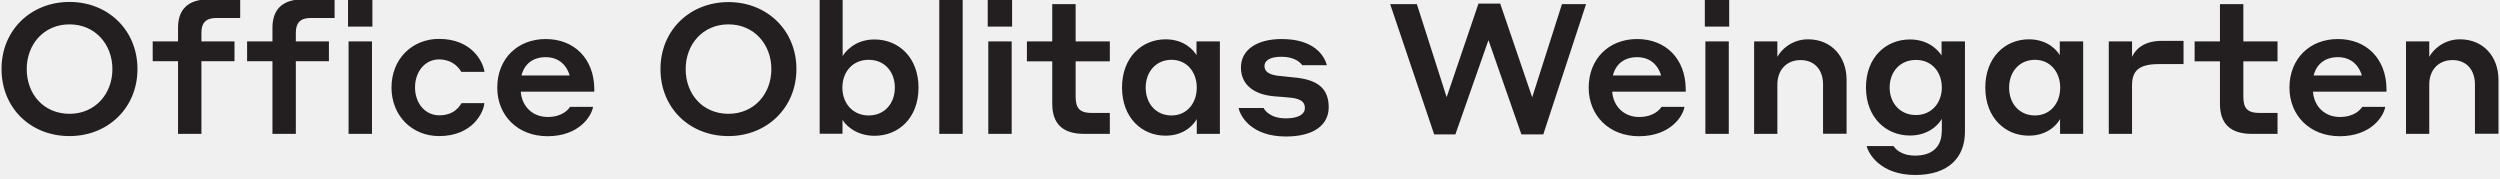
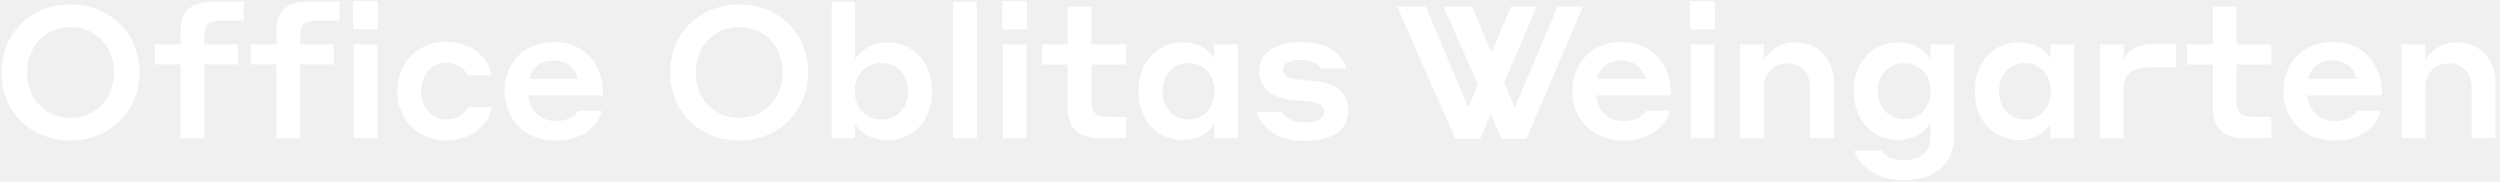
- <svg xmlns="http://www.w3.org/2000/svg" version="1.1" id="Layer_1" x="0px" y="0px" viewBox="0 0 1805.9 129.1" style="enable-background:new 0 0 1805.9 129.1;" xml:space="preserve">
+ <svg xmlns="http://www.w3.org/2000/svg" version="1.1" id="Layer_1" x="0px" y="0px" viewBox="0 0 1779.7 129.1" style="enable-background:new 0 0 1779.7 129.1;" xml:space="preserve">
  <style type="text/css">
- 	.st0{fill:#231F20;}
+ 	.st0{fill:#FFFFFF;}
</style>
  <g>
-     <path class="st0" d="M1754.8,61c0-10.4,6.6-17.6,16.8-17.6c10,0,16.2,7,16.2,17.6v35.6h17V57.7c0-17-11.1-29.3-27.8-29.3   c-12.1,0-19.7,7.9-22.2,12.7V29.9H1738v66.8h16.8V61z M1688.8,41.3c8.6,0,14.8,4.8,17.3,13.2h-34.8   C1673.4,46.1,1679.7,41.3,1688.8,41.3 M1688.8,28.2c-20.5,0-35,14.4-35,35.1c0,20.1,14.7,35.1,36.3,35.1   c22.7,0,31.8-14.4,32.9-21.2h-16.6c-1.2,1.8-5.5,7.3-16.2,7.3c-11.1,0-18.7-7.9-19.4-18.3h53.1v-1.8   C1723.8,42.4,1709.4,28.2,1688.8,28.2 M1645.2,81.6h-12.8c-9.1,0-11.9-3.4-11.9-11.9V44.3h24.7V29.9h-24.7V3h-16.9v26.9h-18.3v14.4   h18.3v30.6c0,14.3,7.3,21.8,23.1,21.8h18.5V81.6z M1540.1,61.6c0-10.6,5.1-15.3,19.4-15.3h17.8V29.5h-15.6   c-14.8,0-19.9,7.8-21.6,11.6V29.9h-16.8v66.8h16.8V61.6z M1488.2,63.3c0,11.4-7.3,20.1-18.2,20.1c-11.4,0-18.7-8.7-18.7-20.1   c0-11.4,7.4-20.1,18.7-20.1C1480.9,43.2,1488.2,51.9,1488.2,63.3 M1488,96.7h16.8V29.9h-16.9v10c-1.5-2.8-8.2-11.5-22.3-11.5   c-17.3,0-31.5,13.2-31.5,34.8c0,21.8,14.3,34.8,31.4,34.8c14.8,0,21.2-9.4,22.6-12V96.7z M1402.7,63.2c0,11.1-7.4,19.9-18.7,19.9   c-11.6,0-19-8.8-19-19.9c0-11.2,7.4-19.9,19-19.9C1395.3,43.2,1402.7,51.9,1402.7,63.2 M1402.6,95c0,11.1-7,17.4-19.1,17.4   c-11,0-14.7-5.5-15.7-6.9h-19.4c1.1,4.9,9.4,20.9,35.1,20.9c24.2,0,35.9-12.8,35.9-31.2V29.9h-16.9v10.2   c-1.5-2.5-8.3-11.6-22.8-11.6c-17.4,0-31.8,12.9-31.8,34.7c0,21.6,14.4,34.7,31.8,34.7c14.5,0,21.5-9.2,23-12.1V95z M1283.9,61   c0-10.4,6.6-17.6,16.8-17.6c10,0,16.2,7,16.2,17.6v35.6h17V57.7c0-17-11.1-29.3-27.8-29.3c-12.1,0-19.7,7.9-22.2,12.7V29.9h-16.8   v66.8h16.8V61z M1231.9,96.7h16.9V29.9h-16.9V96.7z M1231.5,19.2h17.6V-0.9h-17.6V19.2z M1182.6,41.3c8.6,0,14.8,4.8,17.3,13.2   h-34.8C1167.2,46.1,1173.5,41.3,1182.6,41.3 M1182.6,28.2c-20.5,0-35,14.4-35,35.1c0,20.1,14.7,35.1,36.3,35.1   c22.7,0,31.8-14.4,32.9-21.2h-16.6c-1.2,1.8-5.5,7.3-16.2,7.3c-11.1,0-18.7-7.9-19.4-18.3h53.1v-1.8   C1217.6,42.4,1203.2,28.2,1182.6,28.2 M1099,97.1h15.8L1145.7,3h-17.4l-21.5,67.3l-23.1-67.7H1068l-23,67.6L1023.5,3h-19.3   l31.8,94.1h15.3l23.9-68.1L1099,97.1z M932.7,70.6c7.5,0.9,9.9,3.4,9.9,7.5c0,4.2-4.4,7.4-13.7,7.4c-11.4,0-15.4-5.9-16.1-7.5   h-18.1c1.3,6.2,9.4,20.6,34.2,20.6c20.5,0,30.9-8.6,30.9-21.1c0-13.2-7.4-20.1-25.5-21.6l-11.4-1.2c-6.7-0.9-9.5-3.3-9.5-7   c0-4.1,4.2-6.7,12.3-6.7c10,0,13.9,4.6,15,6.1h17.8c-1.8-6.5-8.7-18.9-32.7-18.9c-18,0-29.4,7.9-29.4,20.5   c0,12.9,9.9,19.8,24.5,20.9C925.6,69.9,927.9,70.2,932.7,70.6 M864.5,63.3c0,11.4-7.3,20.1-18.2,20.1c-11.4,0-18.7-8.7-18.7-20.1   c0-11.4,7.4-20.1,18.7-20.1C857.2,43.2,864.5,51.9,864.5,63.3 M864.4,96.7h16.8V29.9h-16.9v10c-1.5-2.8-8.2-11.5-22.3-11.5   c-17.3,0-31.5,13.2-31.5,34.8c0,21.8,14.3,34.8,31.4,34.8c14.8,0,21.2-9.4,22.6-12V96.7z M801.7,81.6h-12.8   c-9.1,0-11.9-3.4-11.9-11.9V44.3h24.7V29.9H777V3h-16.9v26.9h-18.3v14.4h18.3v30.6c0,14.3,7.3,21.8,23.1,21.8h18.5V81.6z    M713.9,96.7h16.9V29.9h-16.9V96.7z M713.5,19.2h17.6V-0.9h-17.6V19.2z M678.5,96.7h16.9V-0.5h-16.9V96.7z M608.5,63.3   c0-11.5,7.5-20.1,19-20.1c11.5,0,18.9,8.6,18.9,20.1c0,11.4-7.4,20.1-18.9,20.1C616,83.4,608.5,74.6,608.5,63.3 M608.6,86.5   c1.3,2.6,8.7,11.6,23.1,11.6c17.6,0,31.8-13.1,31.8-34.8s-14.3-34.8-31.8-34.8c-14.6,0-21.5,9.5-23,12V-0.5h-16.6v97.1h16.5V86.5z    M526.2,82.2c-18.7,0-30.9-14.3-30.9-32.3c0-17.8,12.3-32.3,30.9-32.3c18.6,0,31,14.5,31,32.3C557.2,67.8,544.8,82.2,526.2,82.2    M526.2,98.3c27.8,0,49.1-20.5,49.1-48.4c0-28.1-21.3-48.4-49.1-48.4c-27.8,0-49.1,20.3-49.1,48.4S498.1,98.3,526.2,98.3    M394.2,41.3c8.6,0,14.8,4.8,17.3,13.2h-34.8C378.8,46.1,385.1,41.3,394.2,41.3 M394.2,28.2c-20.5,0-35,14.4-35,35.1   c0,20.1,14.7,35.1,36.3,35.1c22.7,0,31.8-14.4,32.9-21.2h-16.6c-1.2,1.8-5.5,7.3-16.2,7.3c-11.1,0-18.7-7.9-19.4-18.3h53.1v-1.8   C429.2,42.4,414.8,28.2,394.2,28.2 M333.2,51.9H350c-1.1-7.3-9.1-23.8-32.9-23.8c-19.4,0-34.3,14.5-34.3,35.1s15,35.1,34.4,35.1   c23.9,0,32.1-16.8,32.7-23.8h-16.5c-1.2,1.8-4.9,8.8-16,8.8c-10.6,0-17.6-9-17.6-20.2s7.1-20.2,17.4-20.2   C328.1,43.1,332.2,50.2,333.2,51.9 M251.8,96.7h16.9V29.9h-16.9V96.7z M251.4,19.2h17.6V-0.9h-17.6V19.2z M237.6,44.2V29.9h-23.9   v-6.5c0-6.7,3.2-10.4,10.6-10.4h17.4V-0.5h-22.6c-15.3,0-22.3,7.5-22.3,20.6v9.8h-18.3v14.3h18.3v52.5h16.9V44.2H237.6z    M169.4,44.2V29.9h-23.9v-6.5c0-6.7,3.2-10.4,10.6-10.4h17.4V-0.5h-22.6c-15.3,0-22.3,7.5-22.3,20.6v9.8h-18.3v14.3h18.3v52.5h16.9   V44.2H169.4z M50.2,82.2c-18.7,0-30.9-14.3-30.9-32.3c0-17.8,12.3-32.3,30.9-32.3s31,14.5,31,32.3C81.2,67.8,68.8,82.2,50.2,82.2    M50.2,98.3c27.9,0,49.1-20.5,49.1-48.4C99.3,21.7,78,1.4,50.2,1.4S1.1,21.7,1.1,49.8S22,98.3,50.2,98.3" />
+     <path class="st0" d="M1726.5,62.7c0-10.4,6.6-17.6,16.8-17.6c10,0,16.2,7,16.2,17.6v35.6h17V59.4c0-17-11.1-29.3-27.8-29.3   c-12.1,0-19.7,7.9-22.2,12.7V31.6h-16.8v66.8h16.8V62.7z M1660.5,43c8.6,0,14.8,4.8,17.3,13.2H1643   C1645.1,47.8,1651.4,43,1660.5,43 M1660.5,29.9c-20.5,0-35,14.4-35,35.1c0,20.1,14.7,35.1,36.3,35.1c22.7,0,31.8-14.4,32.9-21.2   h-16.6c-1.2,1.8-5.5,7.3-16.2,7.3c-11.1,0-18.7-7.9-19.4-18.3h53.1v-1.8C1695.5,44.1,1681.1,29.9,1660.5,29.9 M1616.9,83.3h-12.8   c-9.1,0-11.9-3.4-11.9-11.9V46h24.7V31.6h-24.7V4.7h-16.9v26.9H1557V46h18.3v30.6c0,14.3,7.3,21.8,23.1,21.8h18.5L1616.9,83.3   L1616.9,83.3z M1511.8,63.3c0-10.6,5.1-15.3,19.4-15.3h17.8V31.2h-15.6c-14.8,0-19.9,7.8-21.6,11.6V31.6H1495v66.8h16.8   L1511.8,63.3L1511.8,63.3z M1459.9,65c0,11.4-7.3,20.1-18.2,20.1c-11.4,0-18.7-8.7-18.7-20.1s7.4-20.1,18.7-20.1   C1452.6,44.9,1459.9,53.6,1459.9,65 M1459.7,98.4h16.8V31.6h-16.9v10c-1.5-2.8-8.2-11.5-22.3-11.5c-17.3,0-31.5,13.2-31.5,34.8   c0,21.8,14.3,34.8,31.4,34.8c14.8,0,21.2-9.4,22.6-12L1459.7,98.4L1459.7,98.4z M1374.4,64.9c0,11.1-7.4,19.9-18.7,19.9   c-11.6,0-19-8.8-19-19.9c0-11.2,7.4-19.9,19-19.9C1367,44.9,1374.4,53.6,1374.4,64.9 M1374.3,96.7c0,11.1-7,17.4-19.1,17.4   c-11,0-14.7-5.5-15.7-6.9h-19.4c1.1,4.9,9.4,20.9,35.1,20.9c24.2,0,35.9-12.8,35.9-31.2V31.6h-16.9v10.2   c-1.5-2.5-8.3-11.6-22.8-11.6c-17.4,0-31.8,12.9-31.8,34.7c0,21.6,14.4,34.7,31.8,34.7c14.5,0,21.5-9.2,23-12.1L1374.3,96.7   L1374.3,96.7z M1255.6,62.7c0-10.4,6.6-17.6,16.8-17.6c10,0,16.2,7,16.2,17.6v35.6h17V59.4c0-17-11.1-29.3-27.8-29.3   c-12.1,0-19.7,7.9-22.2,12.7V31.6h-16.8v66.8h16.8V62.7z M1203.6,98.4h16.9V31.6h-16.9V98.4z M1203.2,20.9h17.6V0.8h-17.6V20.9z    M1154.3,43c8.6,0,14.8,4.8,17.3,13.2h-34.8C1138.9,47.8,1145.2,43,1154.3,43 M1154.3,29.9c-20.5,0-35,14.4-35,35.1   c0,20.1,14.7,35.1,36.3,35.1c22.7,0,31.8-14.4,32.9-21.2h-16.6c-1.2,1.8-5.5,7.3-16.2,7.3c-11.1,0-18.7-7.9-19.4-18.3h53.1v-1.8   C1189.3,44.1,1174.9,29.9,1154.3,29.9 M932.7,72.3c7.5,0.9,9.9,3.4,9.9,7.5c0,4.2-4.4,7.4-13.7,7.4c-11.4,0-15.4-5.9-16.1-7.5   h-18.1c1.3,6.2,9.4,20.6,34.2,20.6c20.5,0,30.9-8.6,30.9-21.1c0-13.2-7.4-20.1-25.5-21.6l-11.4-1.2c-6.7-0.9-9.5-3.3-9.5-7   c0-4.1,4.2-6.7,12.3-6.7c10,0,13.9,4.6,15,6.1h17.8c-1.8-6.5-8.7-18.9-32.7-18.9c-18,0-29.4,7.9-29.4,20.5   c0,12.9,9.9,19.8,24.5,20.9C925.6,71.6,927.9,71.9,932.7,72.3 M864.5,65c0,11.4-7.3,20.1-18.2,20.1c-11.4,0-18.7-8.7-18.7-20.1   s7.4-20.1,18.7-20.1C857.2,44.9,864.5,53.6,864.5,65 M864.4,98.4h16.8V31.6h-16.9v10c-1.5-2.8-8.2-11.5-22.3-11.5   c-17.3,0-31.5,13.2-31.5,34.8c0,21.8,14.3,34.8,31.4,34.8c14.8,0,21.2-9.4,22.6-12L864.4,98.4L864.4,98.4z M801.7,83.3h-12.8   c-9.1,0-11.9-3.4-11.9-11.9V46h24.7V31.6H777V4.7h-16.9v26.9h-18.3V46h18.3v30.6c0,14.3,7.3,21.8,23.1,21.8h18.5L801.7,83.3   L801.7,83.3z M713.9,98.4h16.9V31.6h-16.9V98.4z M713.5,20.9h17.6V0.8h-17.6V20.9z M678.5,98.4h16.9V1.2h-16.9V98.4z M608.5,65   c0-11.5,7.5-20.1,19-20.1s18.9,8.6,18.9,20.1c0,11.4-7.4,20.1-18.9,20.1C616,85.1,608.5,76.3,608.5,65 M608.6,88.2   c1.3,2.6,8.7,11.6,23.1,11.6c17.6,0,31.8-13.1,31.8-34.8s-14.3-34.8-31.8-34.8c-14.6,0-21.5,9.5-23,12v-41h-16.6v97.1h16.5V88.2z    M526.2,83.9c-18.7,0-30.9-14.3-30.9-32.3c0-17.8,12.3-32.3,30.9-32.3c18.6,0,31,14.5,31,32.3C557.2,69.5,544.8,83.9,526.2,83.9    M526.2,100c27.8,0,49.1-20.5,49.1-48.4c0-28.1-21.3-48.4-49.1-48.4s-49.1,20.3-49.1,48.4S498.1,100,526.2,100 M394.2,43   c8.6,0,14.8,4.8,17.3,13.2h-34.8C378.8,47.8,385.1,43,394.2,43 M394.2,29.9c-20.5,0-35,14.4-35,35.1c0,20.1,14.7,35.1,36.3,35.1   c22.7,0,31.8-14.4,32.9-21.2h-16.6c-1.2,1.8-5.5,7.3-16.2,7.3c-11.1,0-18.7-7.9-19.4-18.3h53.1v-1.8   C429.2,44.1,414.8,29.9,394.2,29.9 M333.2,53.6H350c-1.1-7.3-9.1-23.8-32.9-23.8c-19.4,0-34.3,14.5-34.3,35.1s15,35.1,34.4,35.1   c23.9,0,32.1-16.8,32.7-23.8h-16.5c-1.2,1.8-4.9,8.8-16,8.8c-10.6,0-17.6-9-17.6-20.2s7.1-20.2,17.4-20.2   C328.1,44.8,332.2,51.9,333.2,53.6 M251.8,98.4h16.9V31.6h-16.9L251.8,98.4L251.8,98.4z M251.4,20.9H269V0.8h-17.6V20.9z    M237.6,45.9V31.6h-23.9v-6.5c0-6.7,3.2-10.4,10.6-10.4h17.4V1.2h-22.6c-15.3,0-22.3,7.5-22.3,20.6v9.8h-18.3v14.3h18.3v52.5h16.9   V45.9H237.6z M169.4,45.9V31.6h-23.9v-6.5c0-6.7,3.2-10.4,10.6-10.4h17.4V1.2h-22.6c-15.3,0-22.3,7.5-22.3,20.6v9.8h-18.3v14.3   h18.3v52.5h16.9V45.9H169.4z M50.2,83.9c-18.7,0-30.9-14.3-30.9-32.3c0-17.8,12.3-32.3,30.9-32.3s31,14.5,31,32.3   C81.2,69.5,68.8,83.9,50.2,83.9 M50.2,100c27.9,0,49.1-20.5,49.1-48.4C99.3,23.4,78,3.1,50.2,3.1S1.1,23.4,1.1,51.5   S22,100,50.2,100" />
  </g>
+   <polygon class="st0" points="1108.7,4.7 1078.3,76.6 1070.8,58.8 1093.9,4.7 1075.7,4.7 1061.8,37.5 1048,4.7 1027.7,4.7   1052.1,60.3 1045.3,76.6 1015,4.7 994.6,4.7 1036,98.8 1053.7,98.8 1061.3,81.1 1069,98.8 1086.7,98.8 1126.9,4.7 " />
</svg>
